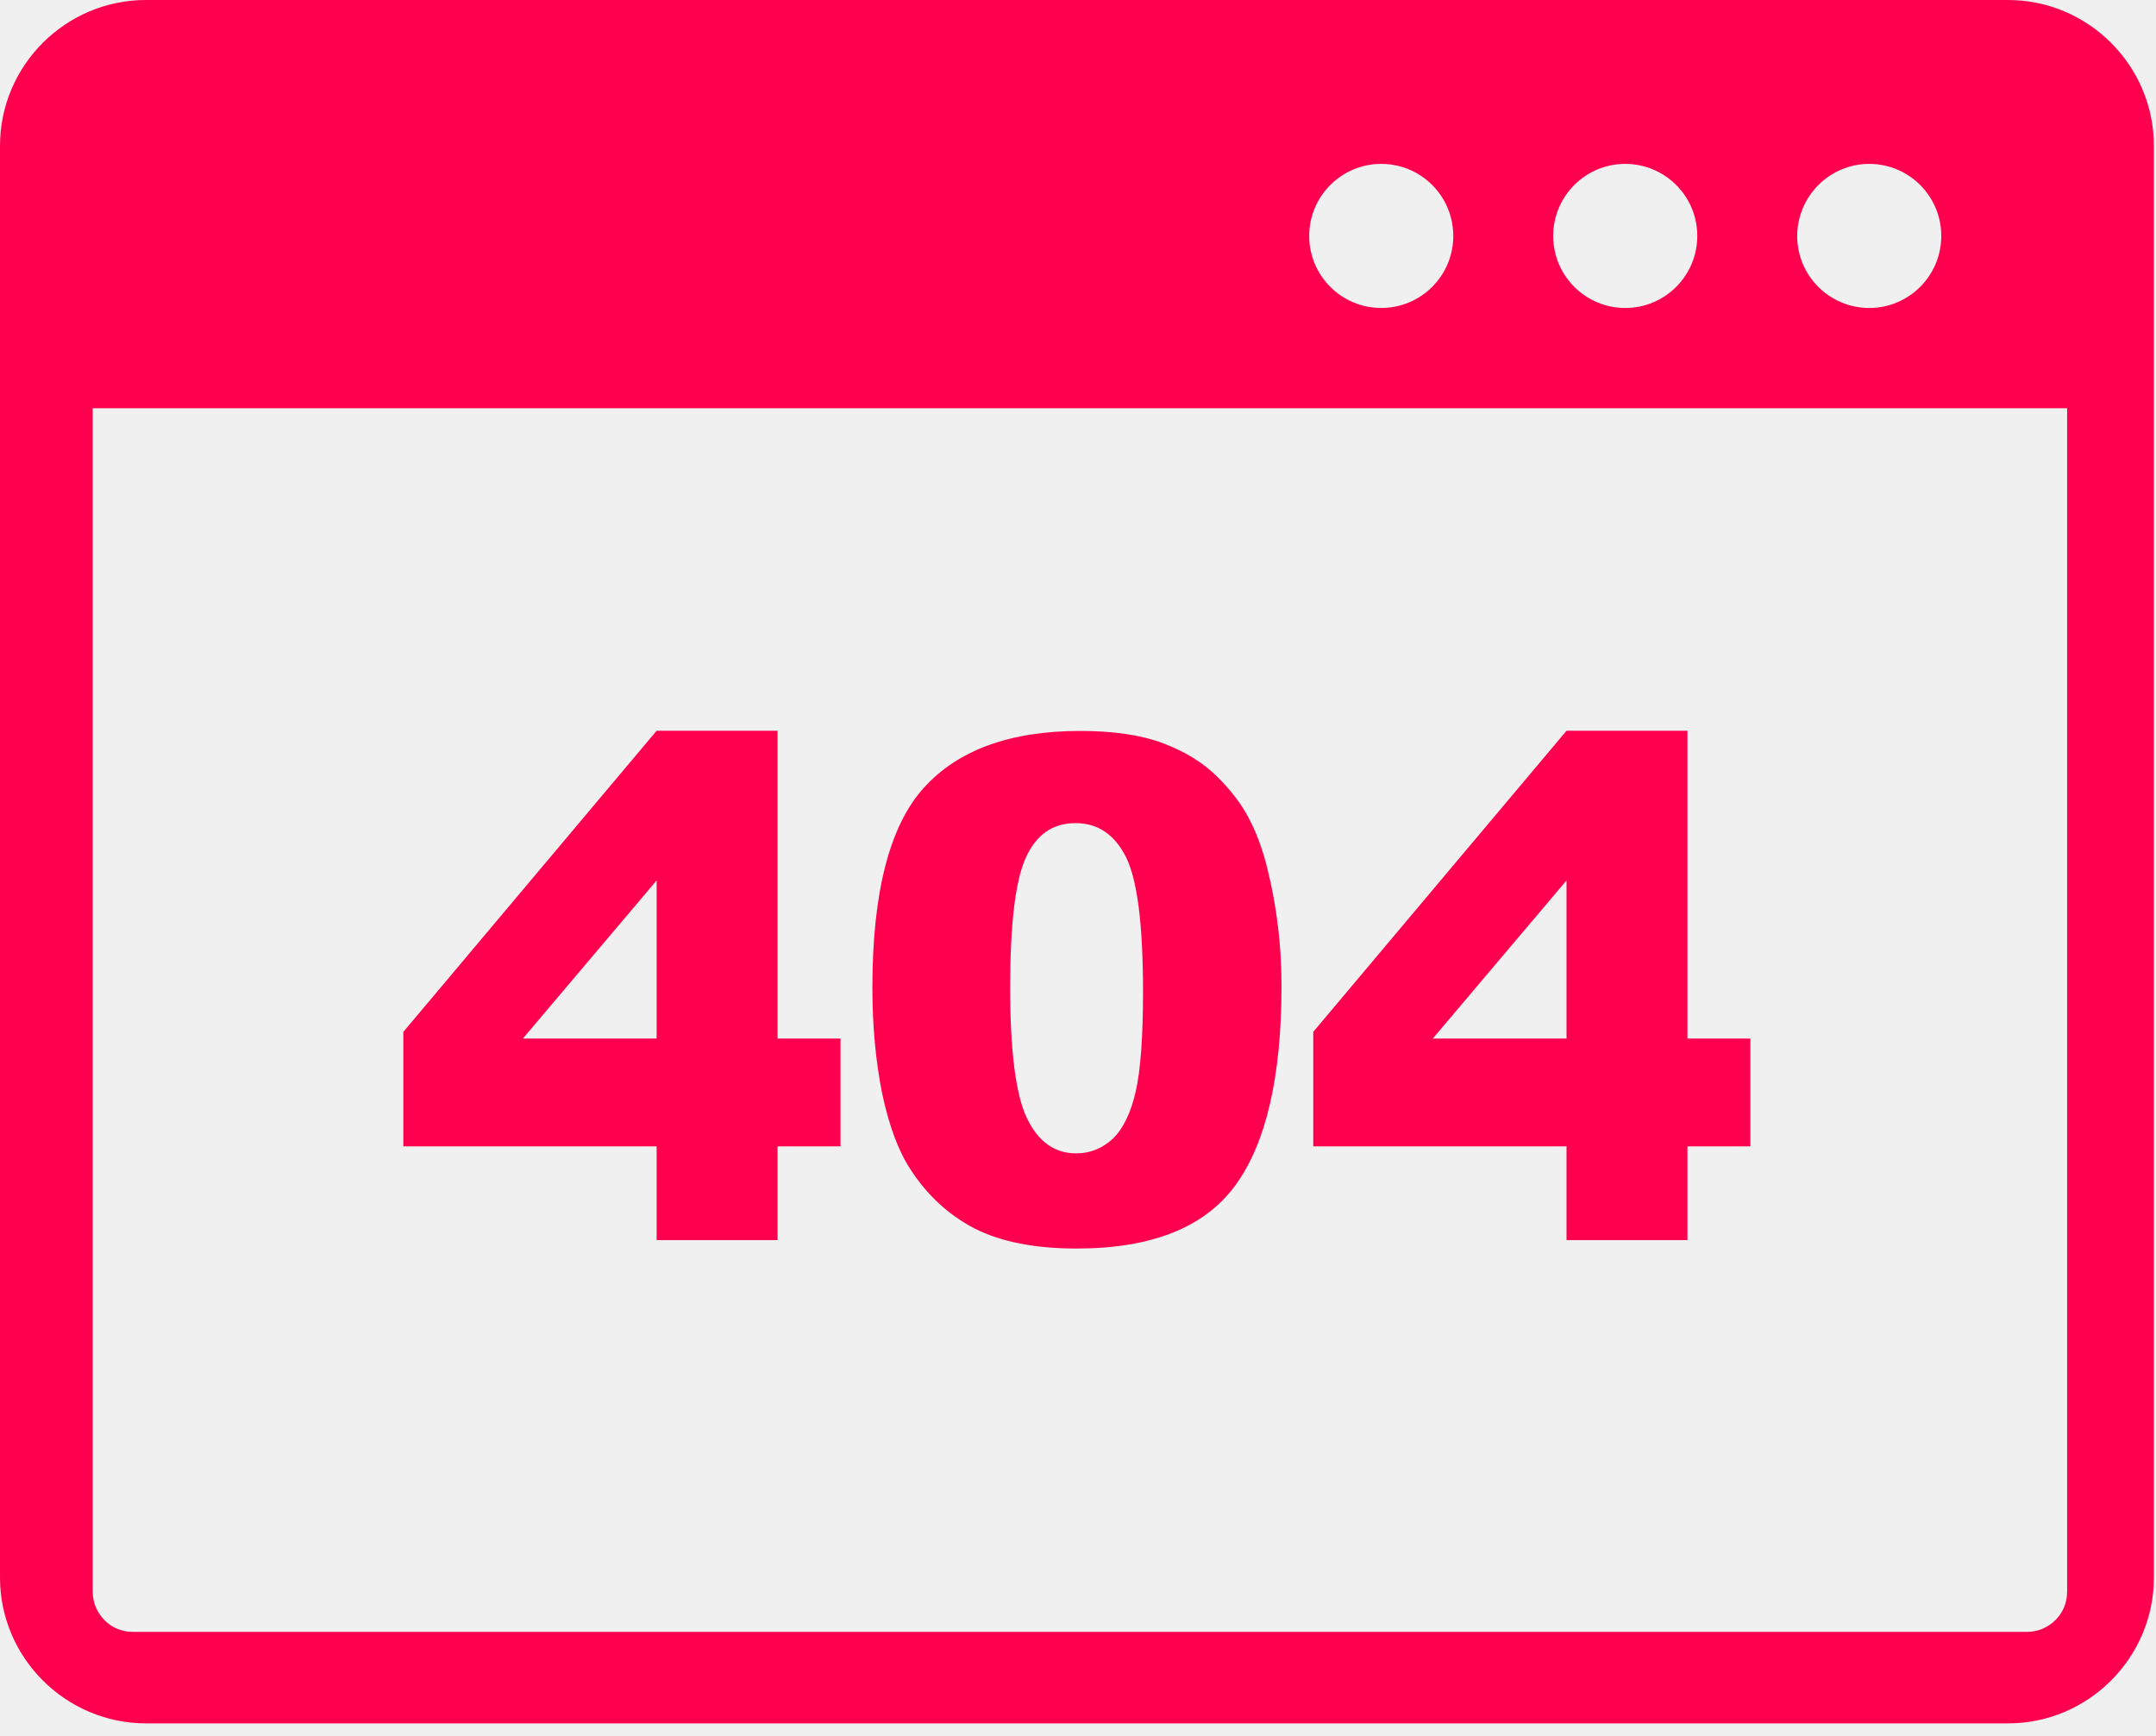
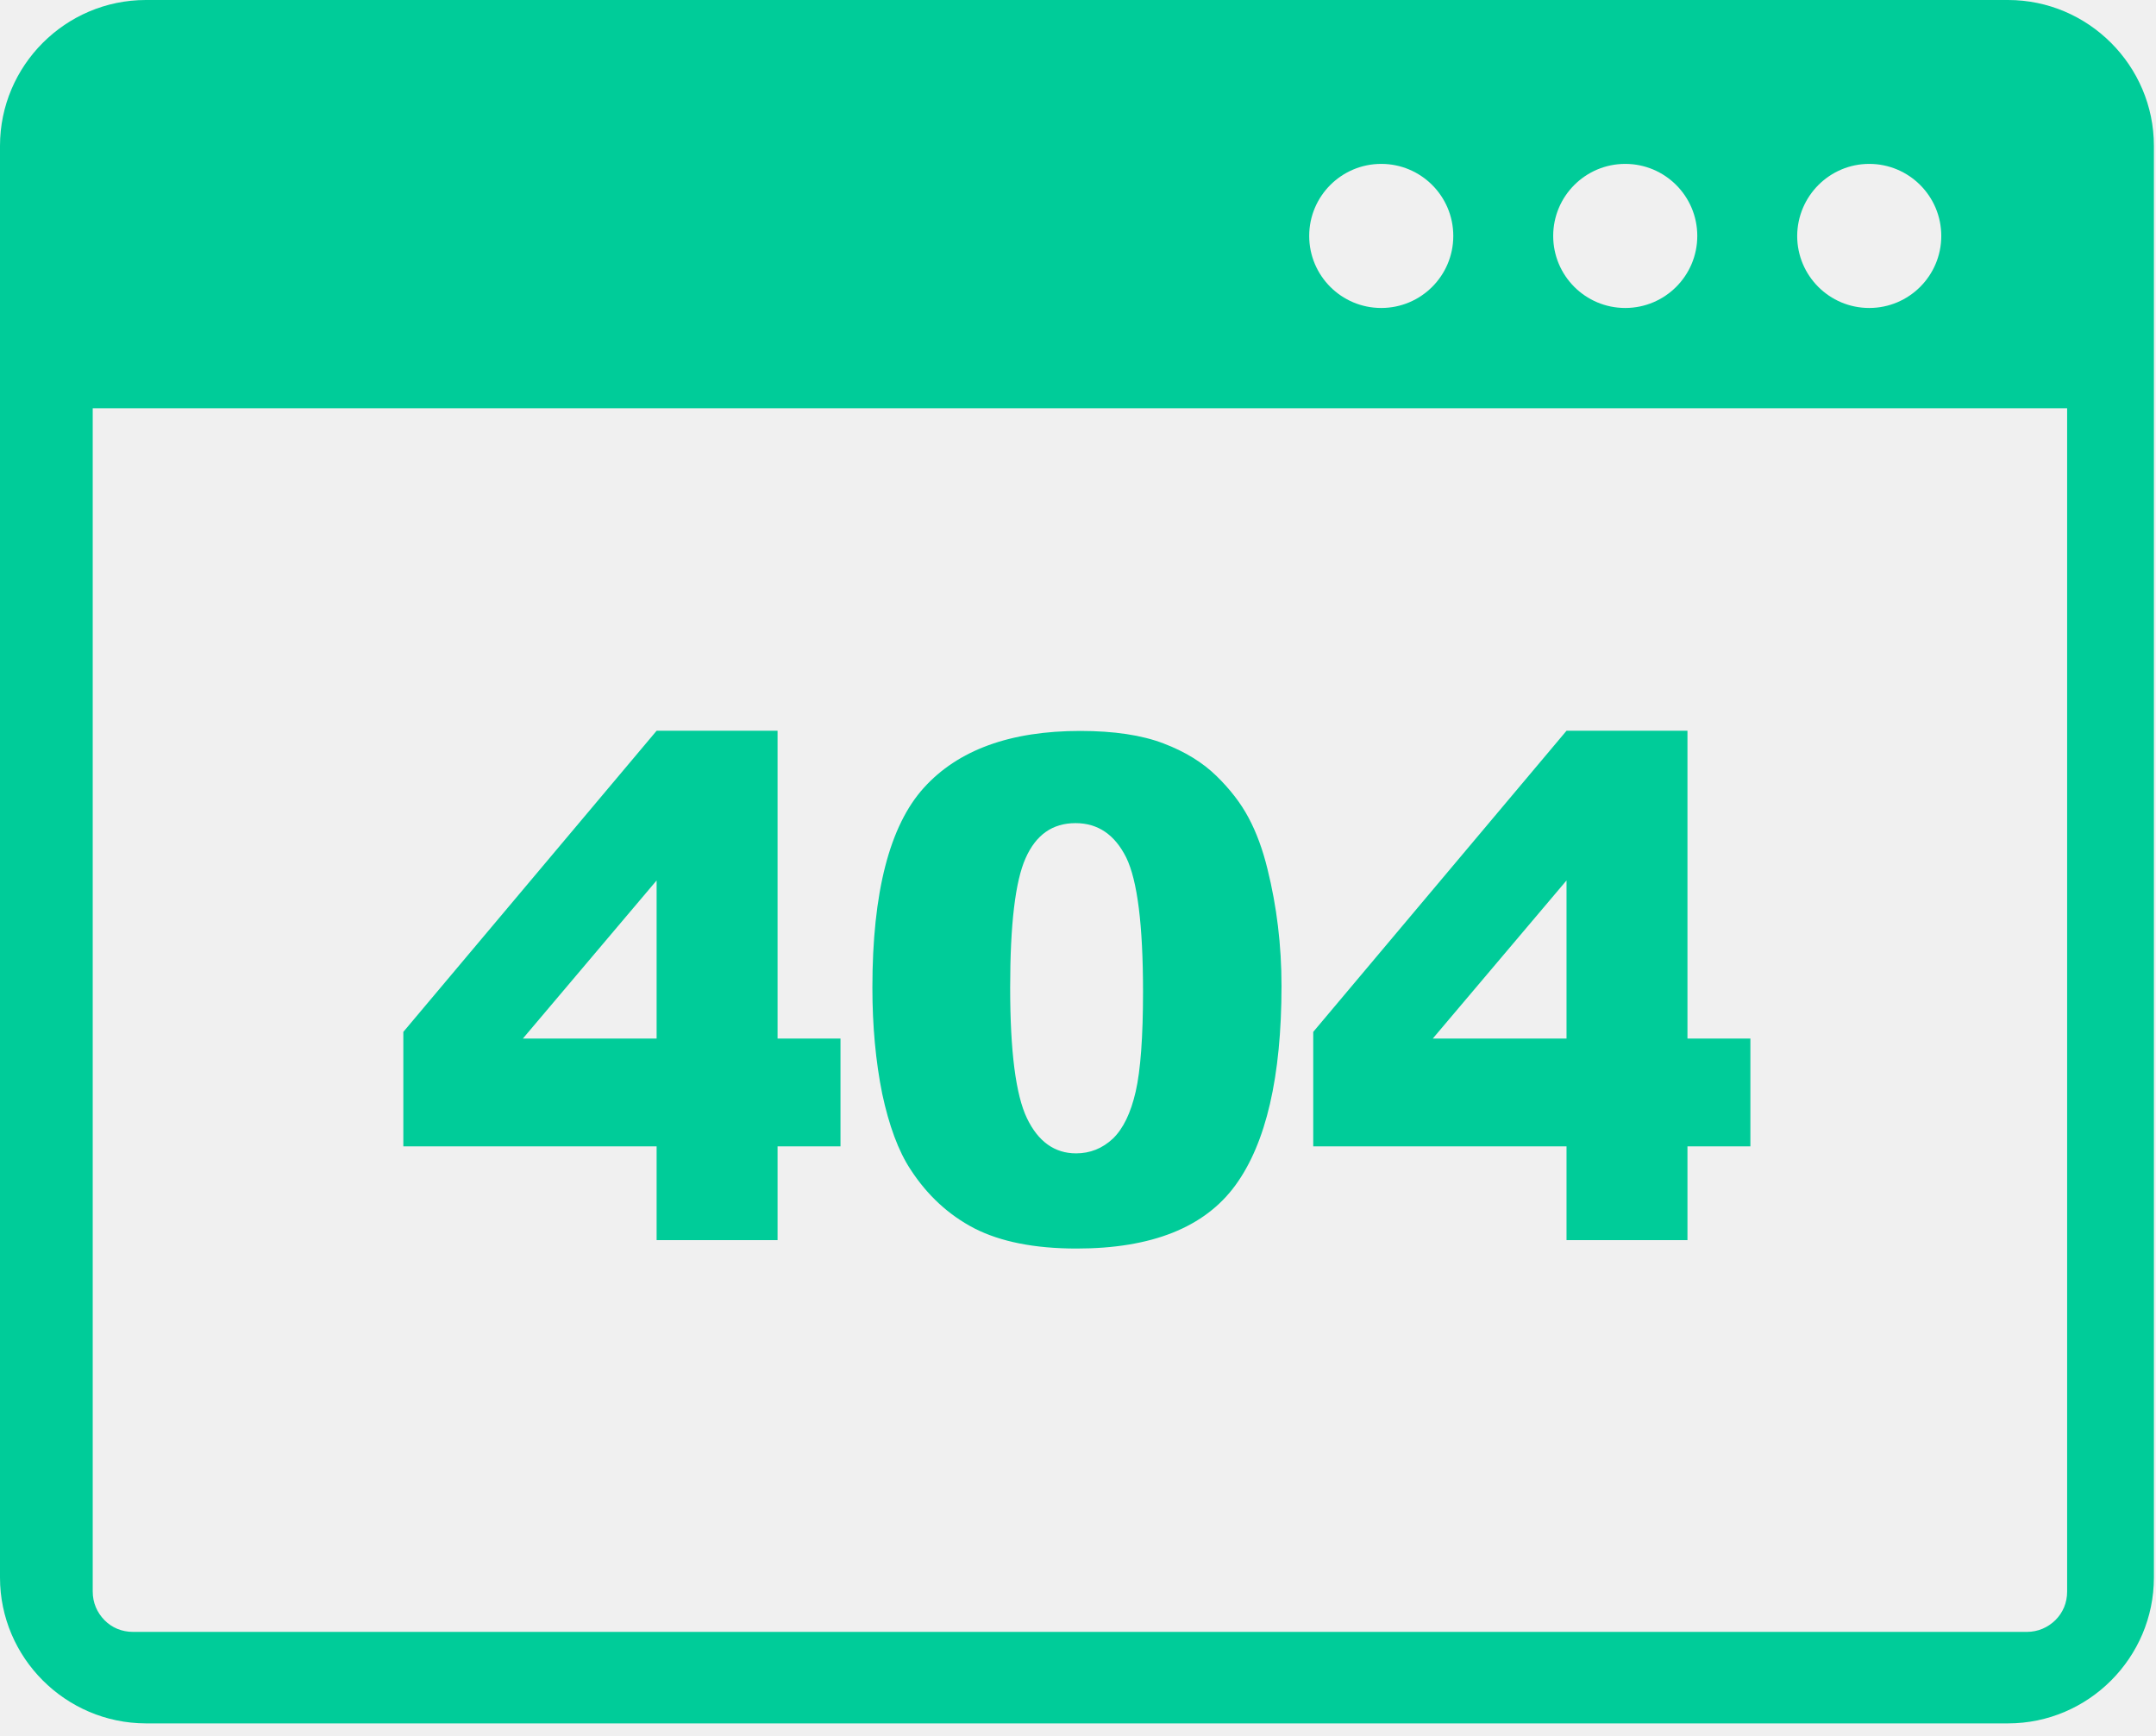
<svg xmlns="http://www.w3.org/2000/svg" width="123" height="99" viewBox="0 0 123 99" fill="none">
  <g clip-path="url(#clip0_1_2)">
-     <path fill-rule="evenodd" clip-rule="evenodd" d="M8.32 0H114.56C119.13 0 122.88 3.74 122.88 8.32V90C122.88 94.57 119.14 98.32 114.56 98.32H8.32C3.74 98.31 0 94.57 0 90V8.32C0 3.74 3.74 0 8.32 0ZM37.46 65.4H23.01V58.87L37.46 41.69H44.36V59.25H47.95V65.4H44.36V70.75H37.46V65.4ZM37.46 59.25V50.23L29.83 59.25H37.46ZM49.77 56.34C49.77 50.91 50.75 47.11 52.7 44.95C54.66 42.78 57.64 41.7 61.63 41.7C63.55 41.7 65.14 41.94 66.37 42.41C67.61 42.88 68.61 43.5 69.39 44.26C70.17 45.02 70.79 45.82 71.23 46.65C71.68 47.49 72.04 48.47 72.31 49.58C72.84 51.71 73.11 53.93 73.11 56.25C73.11 61.43 72.23 65.22 70.48 67.62C68.73 70.02 65.71 71.23 61.42 71.23C59.02 71.23 57.08 70.84 55.59 70.08C54.11 69.31 52.9 68.19 51.94 66.71C51.25 65.66 50.72 64.22 50.33 62.4C49.96 60.56 49.77 58.55 49.77 56.34ZM57.63 56.35C57.63 59.98 57.95 62.47 58.59 63.8C59.23 65.13 60.17 65.8 61.39 65.8C62.19 65.8 62.89 65.52 63.49 64.96C64.08 64.39 64.51 63.5 64.79 62.28C65.07 61.06 65.21 59.15 65.21 56.57C65.21 52.78 64.89 50.23 64.25 48.92C63.6 47.62 62.64 46.96 61.36 46.96C60.04 46.96 59.1 47.63 58.51 48.96C57.92 50.28 57.63 52.75 57.63 56.35ZM89.37 65.4H74.92V58.87L89.37 41.69H96.27V59.25H99.86V65.4H96.27V70.75H89.37V65.4ZM89.37 59.25V50.23L81.74 59.25H89.37ZM117.97 23.29H5.29V90.8C5.29 91.44 5.54 92 5.96 92.43C6.38 92.86 6.95 93.1 7.59 93.1H115.63C116.27 93.1 116.83 92.85 117.26 92.43C117.69 92 117.93 91.44 117.93 90.8V23.29H117.97ZM106.64 9.35C108.91 9.35 110.75 11.19 110.75 13.46C110.75 15.73 108.91 17.57 106.64 17.57C104.37 17.57 102.53 15.73 102.53 13.46C102.54 11.19 104.38 9.35 106.64 9.35ZM78.8 9.35C81.07 9.35 82.91 11.19 82.91 13.46C82.91 15.73 81.07 17.57 78.8 17.57C76.53 17.57 74.69 15.73 74.69 13.46C74.69 11.19 76.53 9.35 78.8 9.35ZM92.72 9.35C94.99 9.35 96.83 11.19 96.83 13.46C96.83 15.73 94.99 17.57 92.72 17.57C90.45 17.57 88.61 15.73 88.61 13.46C88.61 11.19 90.45 9.35 92.72 9.35Z" fill="#FF004F" />
+     <path fill-rule="evenodd" clip-rule="evenodd" d="M8.32 0H114.56C119.13 0 122.88 3.74 122.88 8.32V90C122.88 94.57 119.14 98.32 114.56 98.32H8.32C3.74 98.31 0 94.57 0 90V8.32C0 3.74 3.74 0 8.32 0ZM37.46 65.4H23.01V58.87L37.46 41.69H44.36V59.25H47.95V65.4H44.36V70.75H37.46V65.4ZM37.46 59.25V50.23L29.83 59.25H37.46ZM49.77 56.34C49.77 50.91 50.75 47.11 52.7 44.95C54.66 42.78 57.64 41.7 61.63 41.7C63.55 41.7 65.14 41.94 66.37 42.41C67.61 42.88 68.61 43.5 69.39 44.26C70.17 45.02 70.79 45.82 71.23 46.65C71.68 47.49 72.04 48.47 72.31 49.58C72.84 51.71 73.11 53.93 73.11 56.25C73.11 61.43 72.23 65.22 70.48 67.62C68.73 70.02 65.71 71.23 61.42 71.23C59.02 71.23 57.08 70.84 55.59 70.08C54.11 69.31 52.9 68.19 51.94 66.71C51.25 65.66 50.72 64.22 50.33 62.4C49.96 60.56 49.77 58.55 49.77 56.34ZM57.63 56.35C57.63 59.98 57.95 62.47 58.59 63.8C59.23 65.13 60.17 65.8 61.39 65.8C62.19 65.8 62.89 65.52 63.49 64.96C64.08 64.39 64.51 63.5 64.79 62.28C65.07 61.06 65.21 59.15 65.21 56.57C65.21 52.78 64.89 50.23 64.25 48.92C63.6 47.62 62.64 46.96 61.36 46.96C60.04 46.96 59.1 47.63 58.51 48.96C57.92 50.28 57.63 52.75 57.63 56.35ZM89.37 65.4H74.92V58.87L89.37 41.69H96.27V59.25H99.86V65.4H96.27V70.75H89.37V65.4ZM89.37 59.25V50.23L81.74 59.25H89.37ZM117.97 23.29H5.29V90.8C5.29 91.44 5.54 92 5.96 92.43C6.38 92.86 6.95 93.1 7.59 93.1H115.63C116.27 93.1 116.83 92.85 117.26 92.43C117.69 92 117.93 91.44 117.93 90.8V23.29H117.97ZM106.64 9.35C108.91 9.35 110.75 11.19 110.75 13.46C110.75 15.73 108.91 17.57 106.64 17.57C104.37 17.57 102.53 15.73 102.53 13.46C102.54 11.19 104.38 9.35 106.64 9.35ZM78.8 9.35C81.07 9.35 82.91 11.19 82.91 13.46C82.91 15.73 81.07 17.57 78.8 17.57C76.53 17.57 74.69 15.73 74.69 13.46C74.69 11.19 76.53 9.35 78.8 9.35ZM92.72 9.35C94.99 9.35 96.83 11.19 96.83 13.46C96.83 15.73 94.99 17.57 92.72 17.57C90.45 17.57 88.61 15.73 88.61 13.46C88.61 11.19 90.45 9.35 92.72 9.35Z" fill="#00CC99" />
  </g>
  <defs>
    <clipPath id="clip0_1_2">
      <rect width="122.88" height="98.31" fill="white" />
    </clipPath>
  </defs>
</svg>
